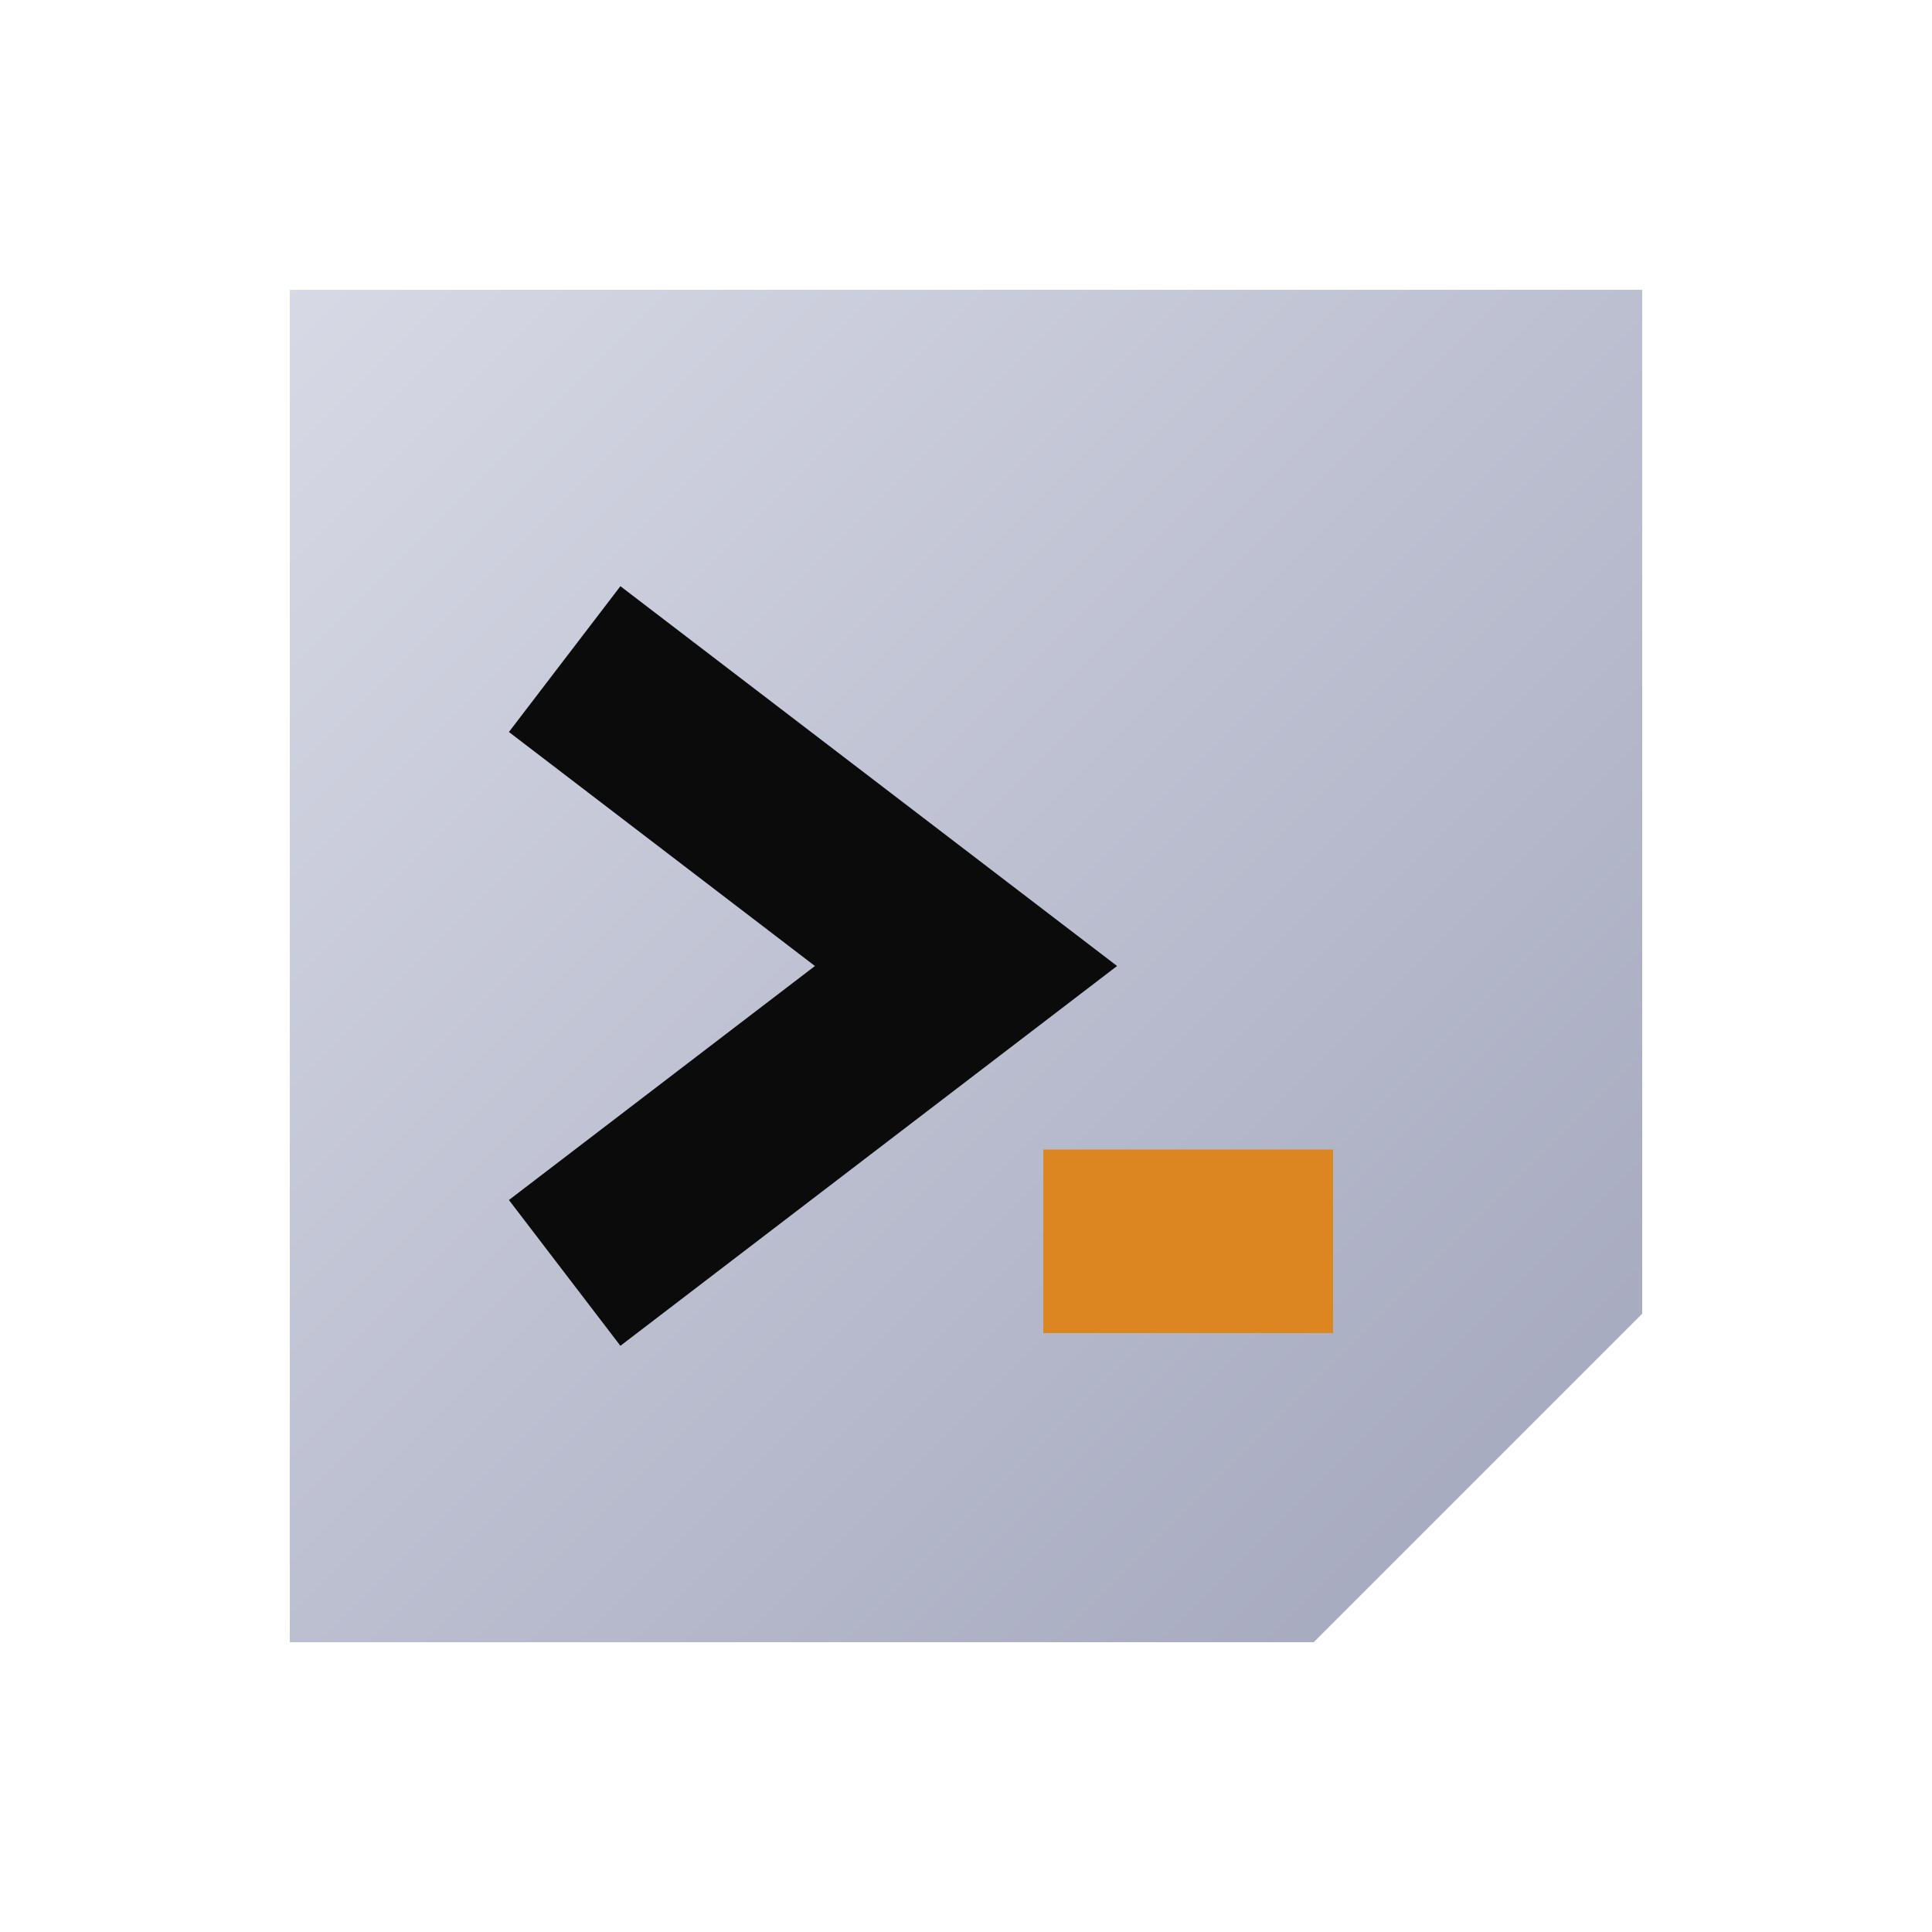
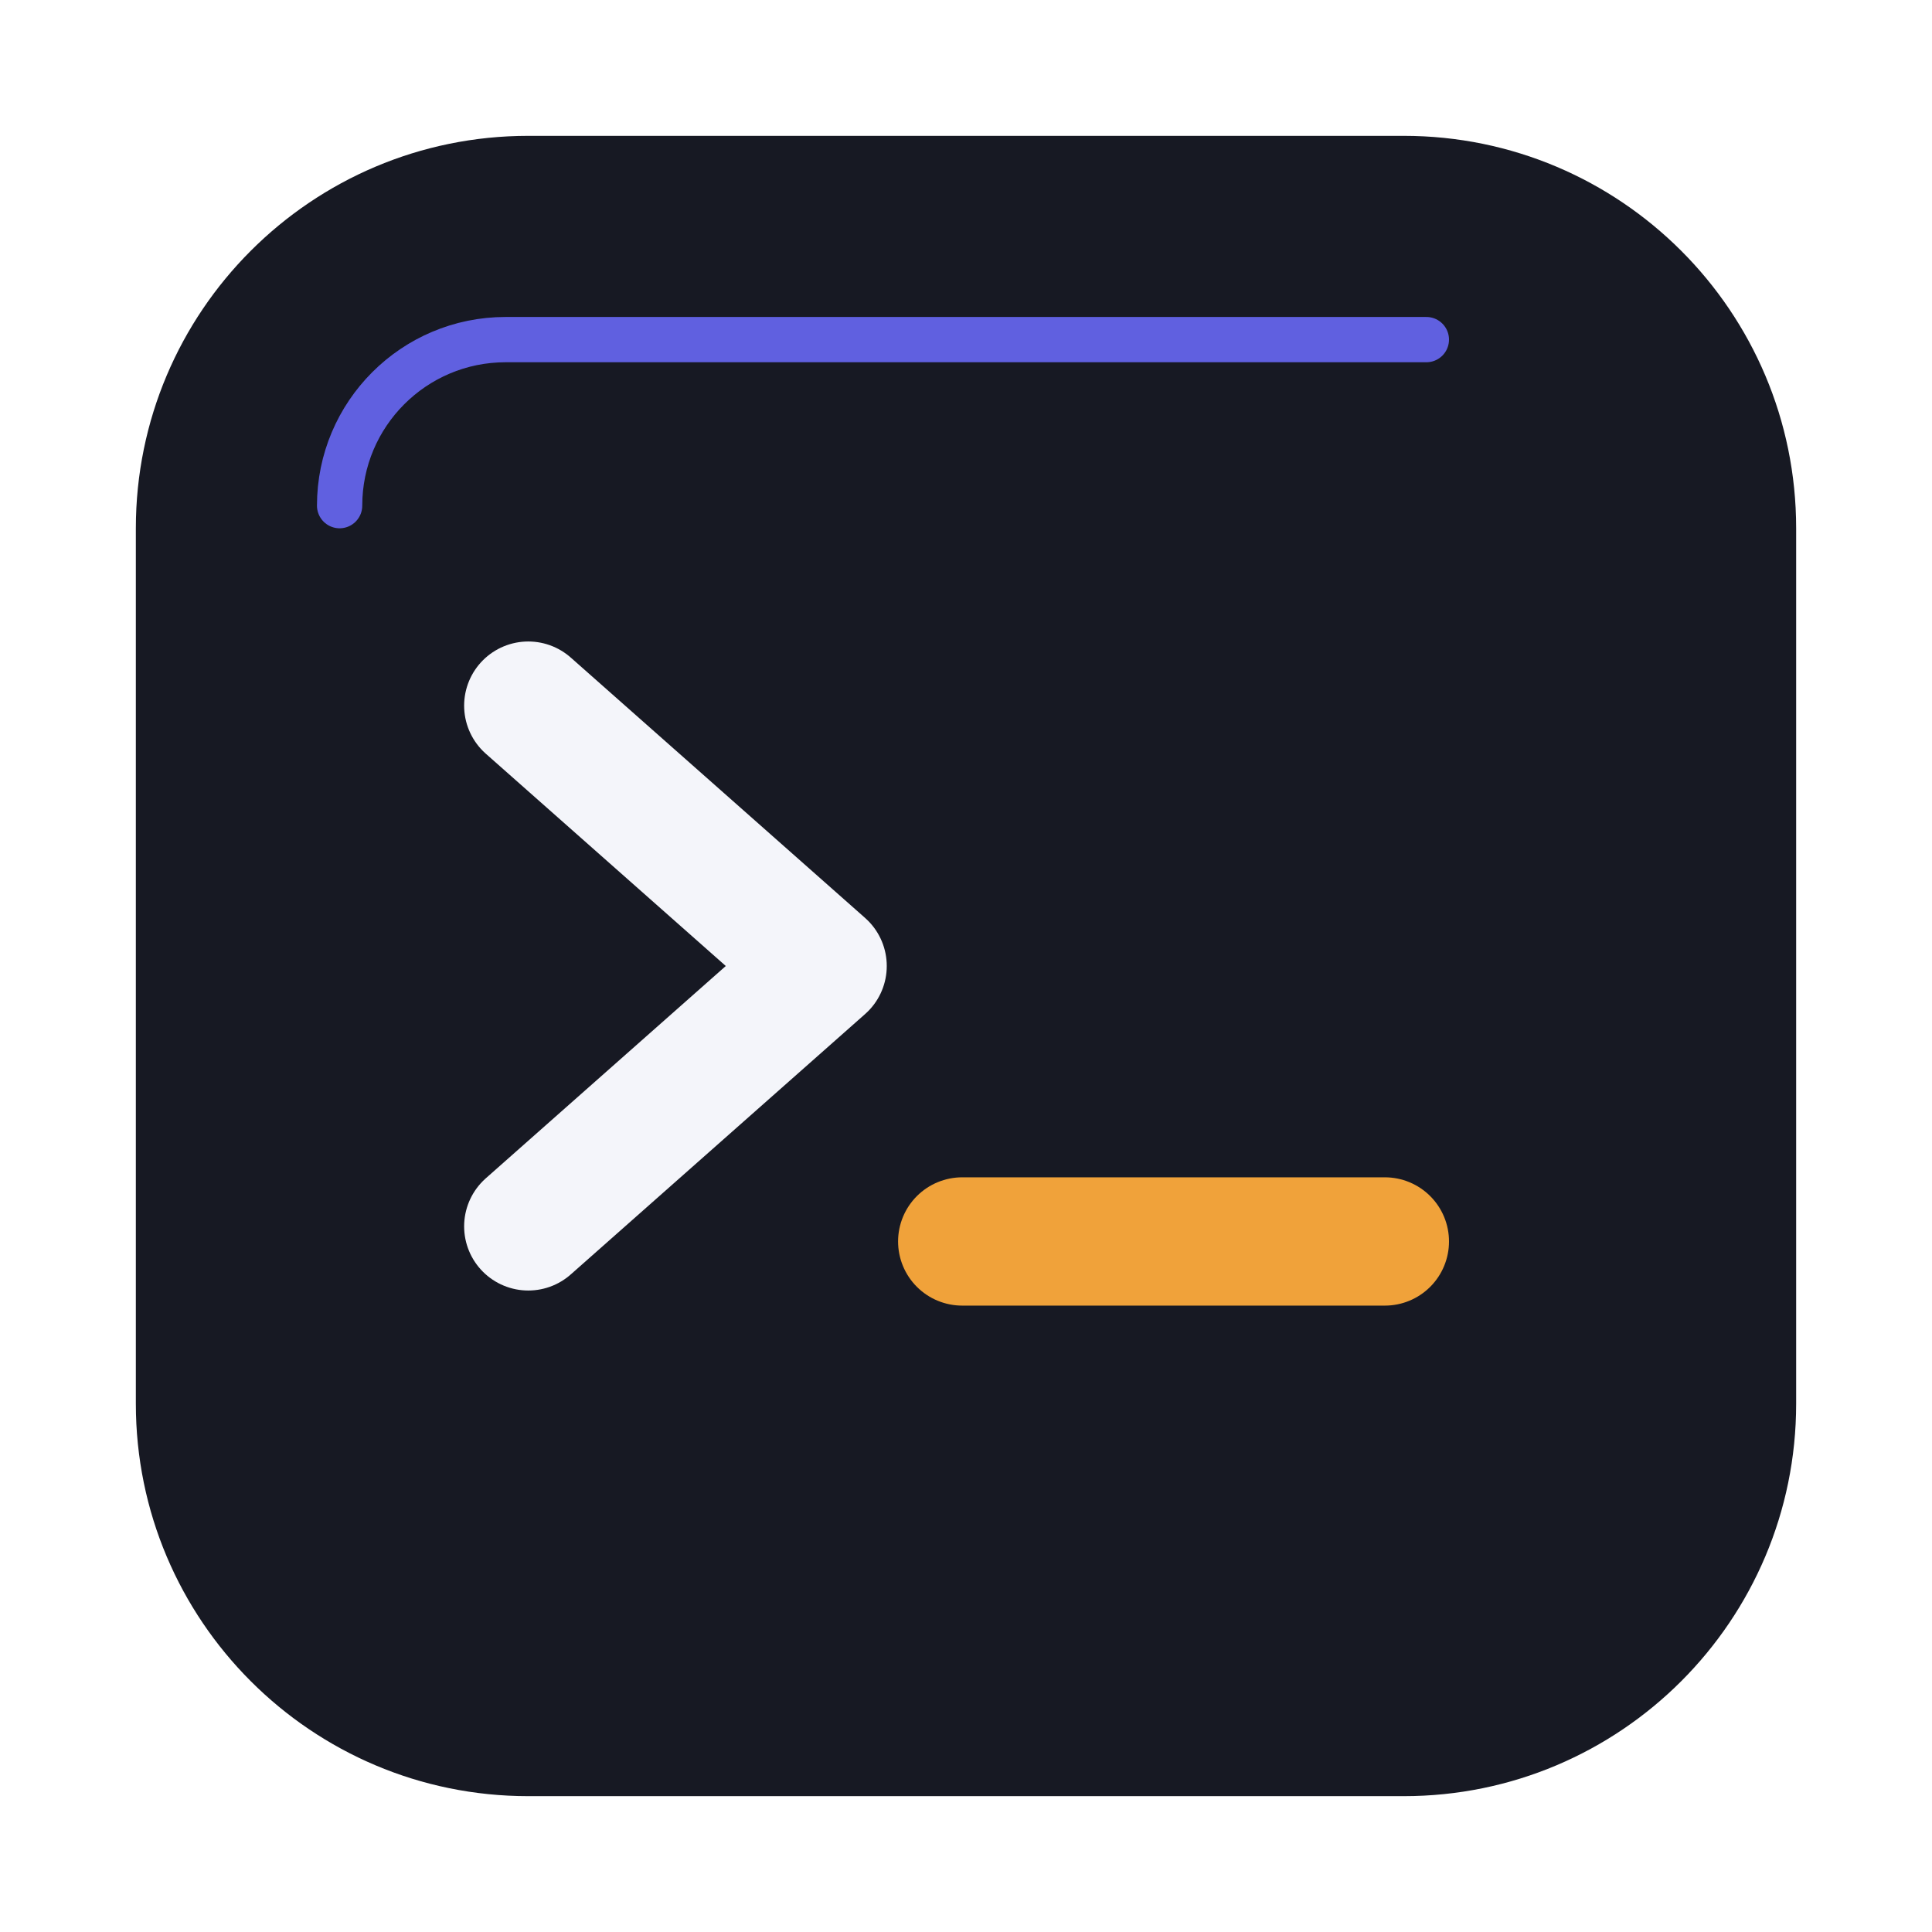
- <svg xmlns="http://www.w3.org/2000/svg" viewBox="0 0 1000 1000" width="1000" height="1000" role="img" aria-label="NEWOS (boot)">
-   <defs>
-     <linearGradient id="g" x1="0%" y1="0%" x2="100%" y2="100%">
-       <stop offset="0" stop-color="#D7D9E5" />
-       <stop offset="1" stop-color="#A1A5BB" />
-     </linearGradient>
-   </defs>
-   <path d="M150 150H850V680L680 850H150Z" fill="url(#g)" />
-   <path d="M330 370l170 130-170 130" fill="none" stroke="#0B0B0B" stroke-width="95" stroke-linecap="square" stroke-linejoin="miter" />
-   <path d="M540 595h150v95H540Z" fill="#DC8621" />
+ <svg xmlns="http://www.w3.org/2000/svg" viewBox="0 0 512 512" role="img" aria-labelledby="title desc">
+   <rect x="36" y="36" width="440" height="440" rx="104" fill="#171923" />
+   <path d="M140 187 218 256l-78 69" fill="none" stroke="#F4F5FA" stroke-width="34" stroke-linecap="round" stroke-linejoin="round" />
+   <path d="M255 329h112" fill="none" stroke="#F0A23A" stroke-width="34" stroke-linecap="round" />
+   <path d="M90 134a44 44 0 0 1 44-44h244" fill="none" stroke="#6868F5" stroke-width="12" stroke-linecap="round" opacity=".9" />
</svg>
